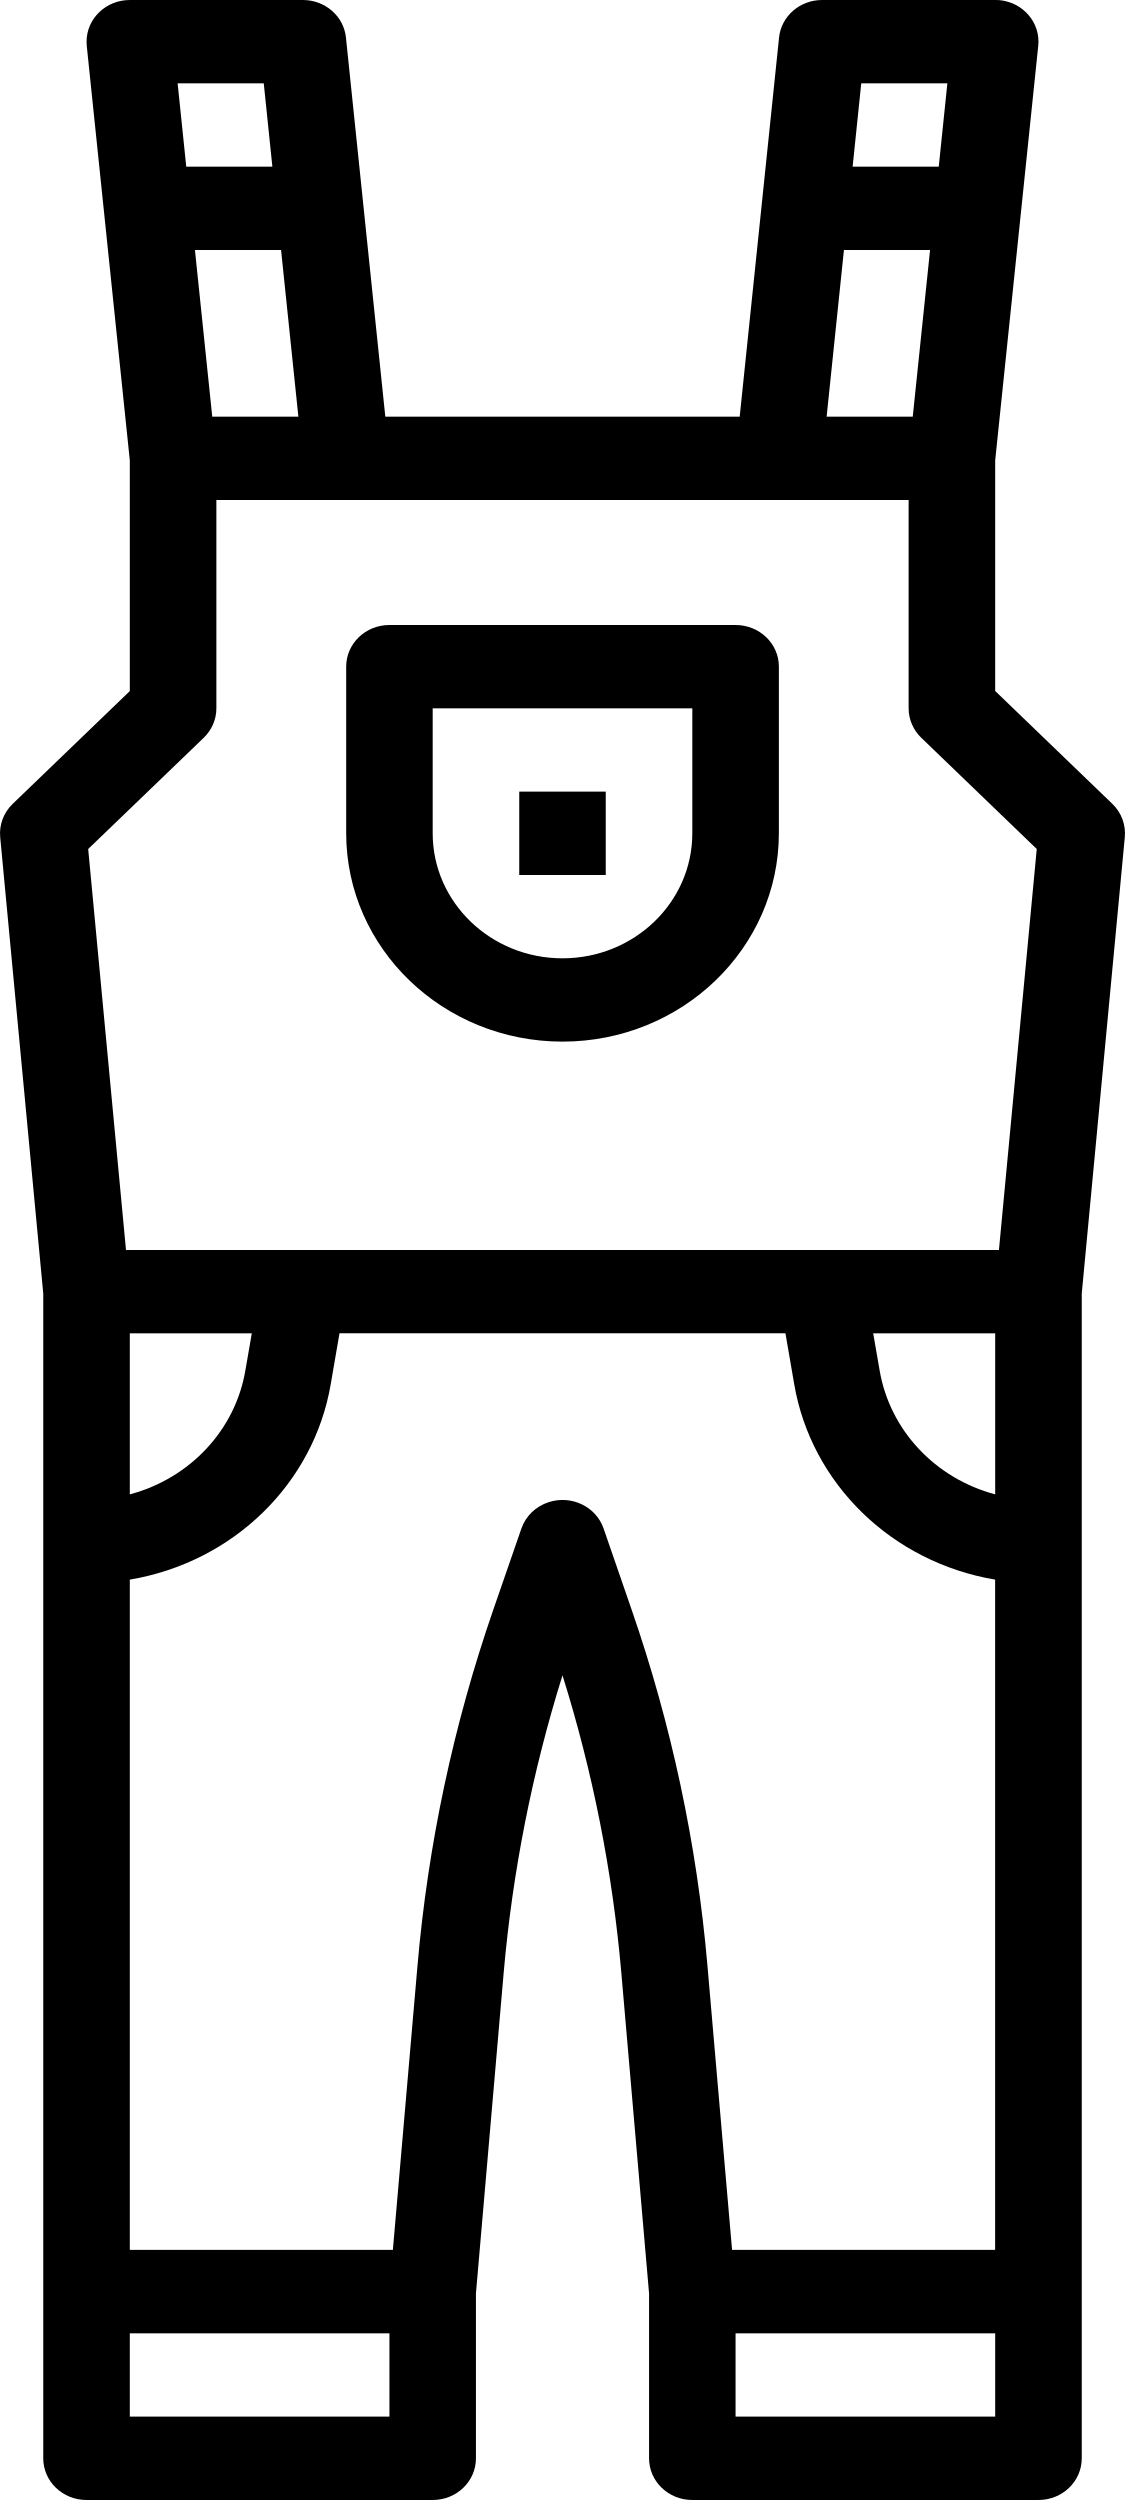
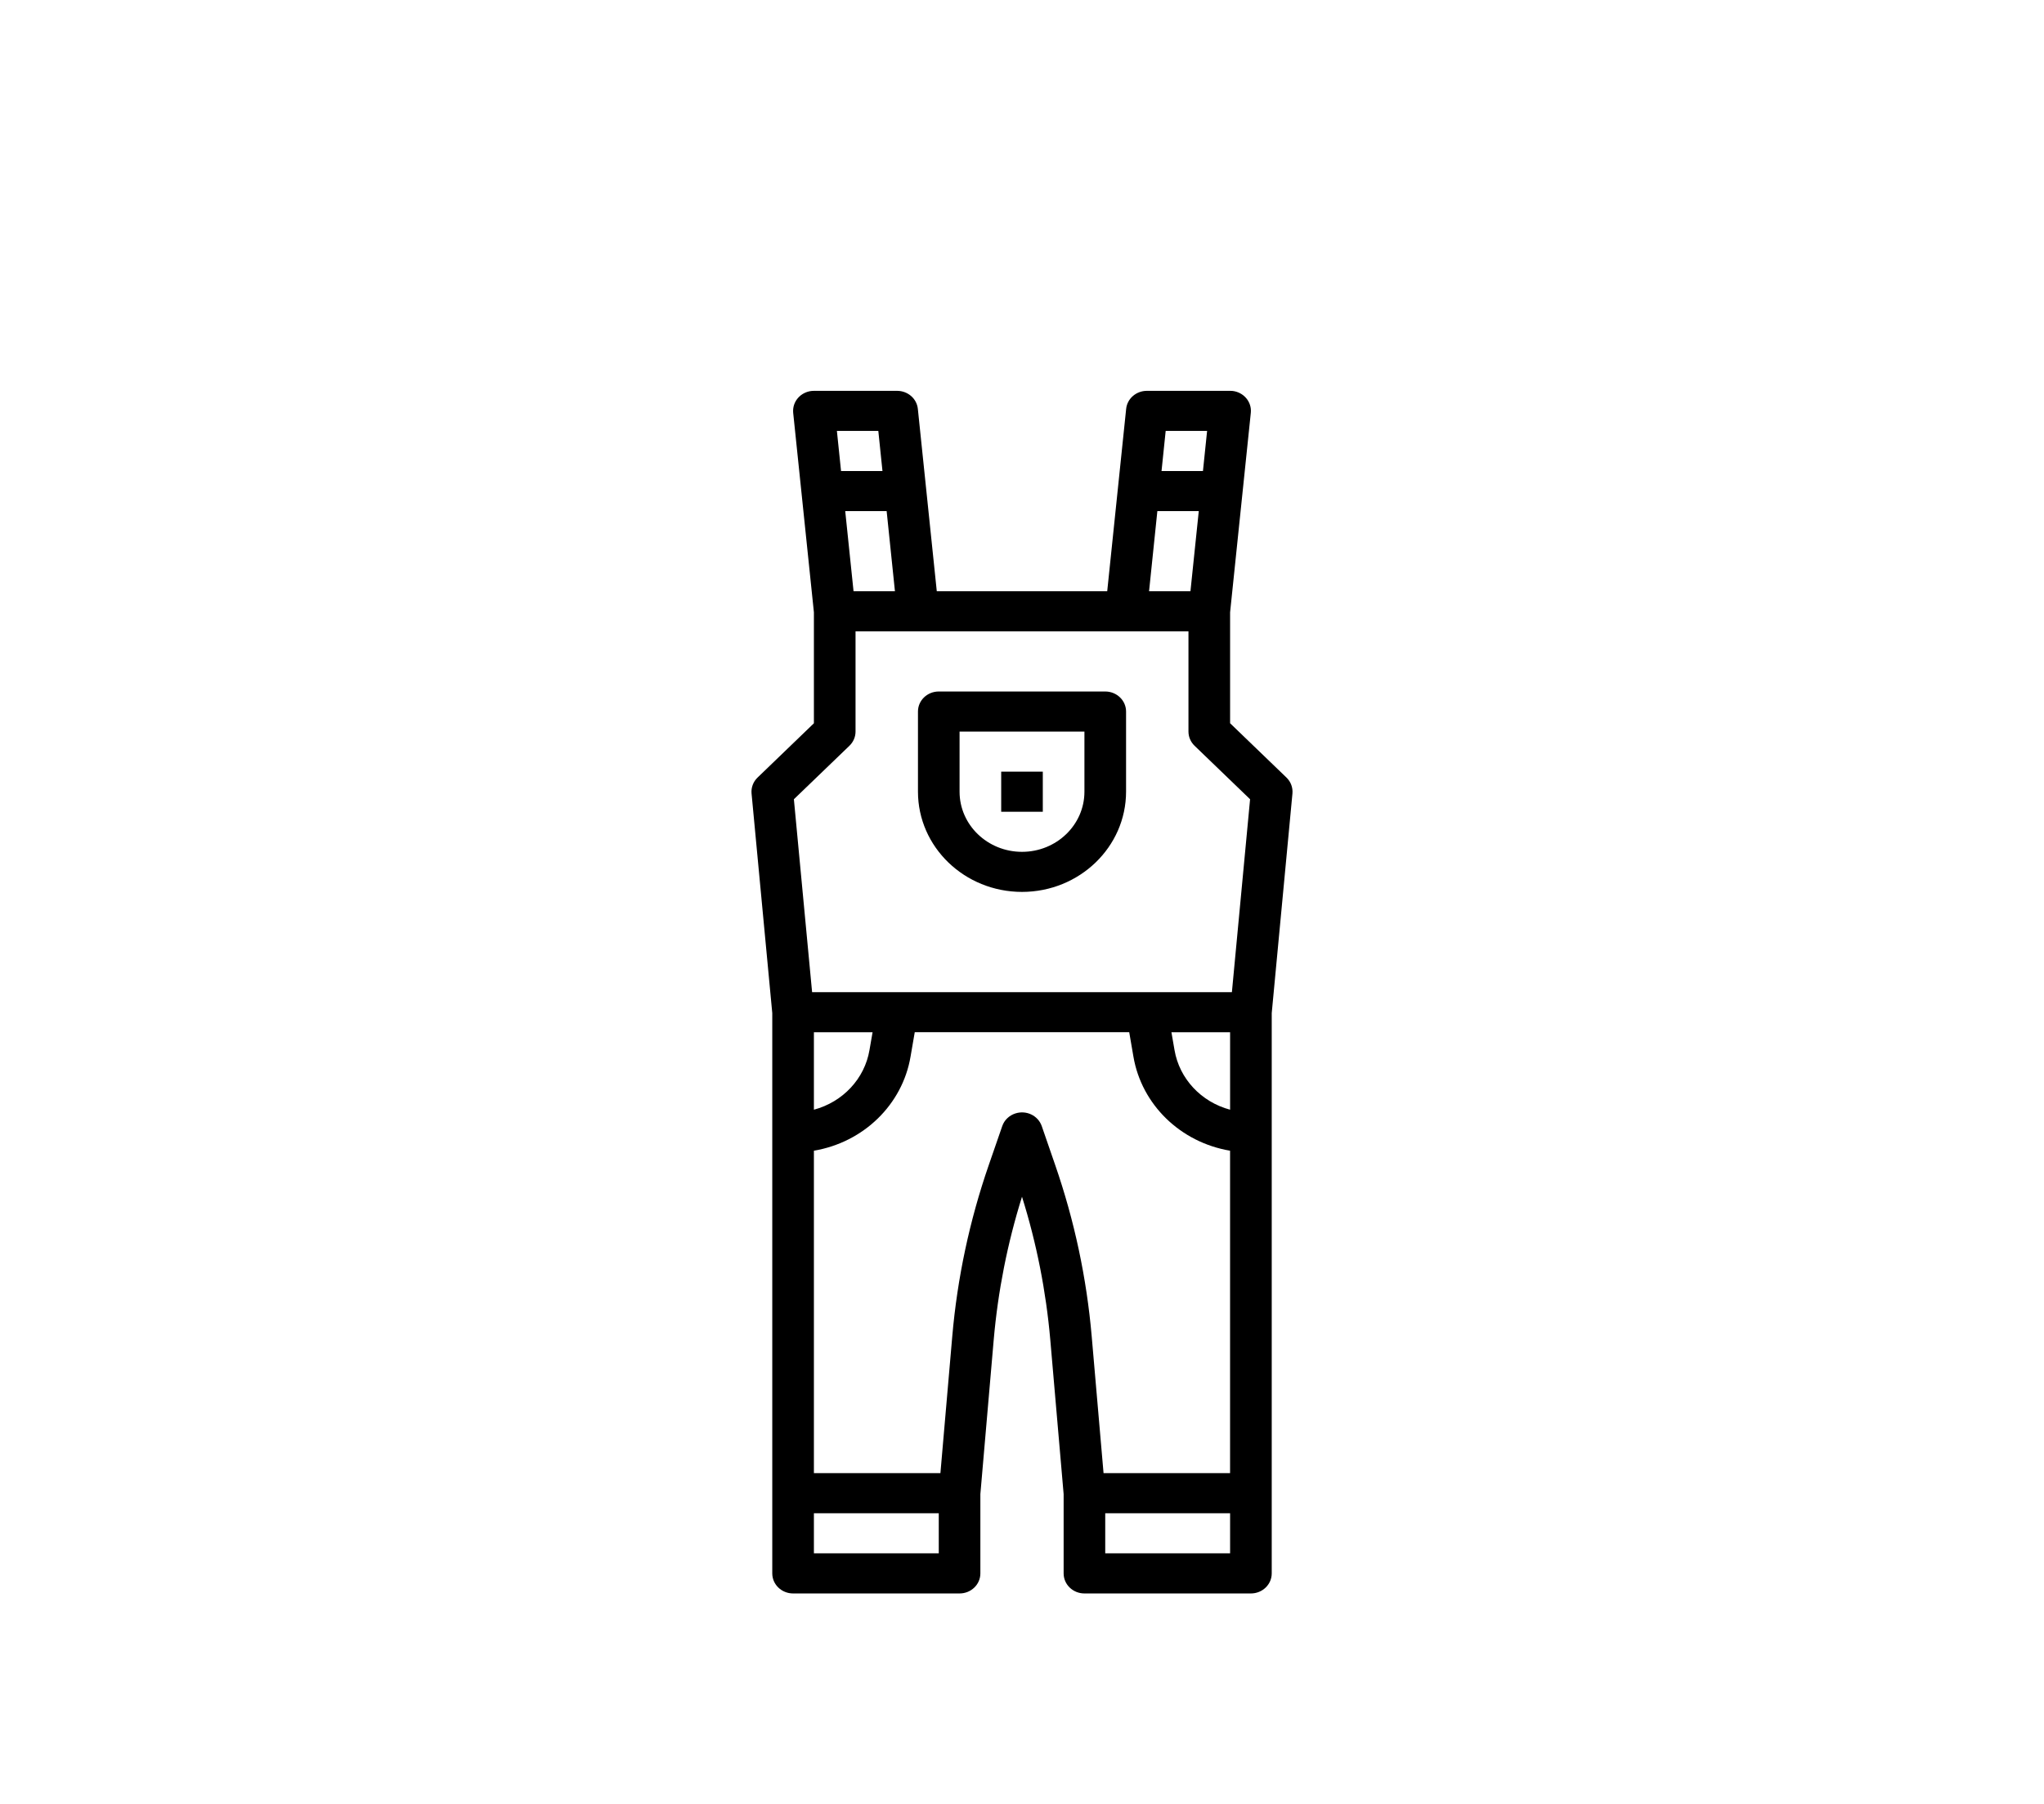
- <svg xmlns="http://www.w3.org/2000/svg" width="18" height="40" viewBox="0 0 18 40" fill="none">
-   <path d="M9 16.666C10.911 16.665 12.46 15.173 12.462 13.333V10.666C12.462 10.298 12.152 10 11.769 10H6.231C5.848 10 5.539 10.298 5.539 10.666V13.333C5.54 15.173 7.089 16.665 9 16.666ZM6.923 11.333H11.077V13.333C11.077 14.437 10.147 15.333 9 15.333C7.853 15.333 6.923 14.437 6.923 13.333V11.333Z" fill="black" />
-   <path d="M17.797 12.861L15.923 11.056V7.366L16.612 0.732C16.65 0.366 16.373 0.039 15.992 0.002C15.969 0.001 15.946 0 15.923 0H13.154C12.798 0 12.5 0.259 12.465 0.6L11.835 6.667H6.165L5.535 0.6C5.5 0.259 5.202 0 4.846 0H2.077C1.695 0 1.385 0.298 1.385 0.667C1.385 0.689 1.386 0.711 1.388 0.733L2.077 7.367V11.057L0.203 12.862C0.057 13.002 -0.015 13.197 0.003 13.394L0.692 20.697V39.333C0.692 39.702 1.002 40 1.385 40H6.923C7.306 40 7.615 39.702 7.615 39.333V36.695L8.059 31.562C8.2 29.949 8.515 28.355 9 26.805C9.485 28.354 9.8 29.948 9.941 31.562L10.385 36.695V39.333C10.385 39.702 10.694 40 11.077 40H16.615C16.998 40 17.308 39.702 17.308 39.333V20.697L17.997 13.394C18.015 13.197 17.943 13.001 17.797 12.861ZM15.923 23.91C14.957 23.652 14.236 22.878 14.074 21.926L13.971 21.333H15.923V23.91ZM13.503 4H14.881L14.604 6.667H13.226L13.503 4ZM15.158 1.333L15.02 2.667H13.642L13.78 1.333H15.158ZM4.774 6.667H3.396L3.119 4H4.497L4.774 6.667ZM4.22 1.333L4.358 2.667H2.98L2.842 1.333H4.22ZM3.259 11.805C3.389 11.68 3.462 11.51 3.462 11.333V8H14.538V11.333C14.538 11.51 14.611 11.68 14.741 11.805L16.588 13.584L15.983 20H2.016L1.411 13.584L3.259 11.805ZM4.029 21.333L3.926 21.926C3.765 22.878 3.043 23.652 2.077 23.91V21.333H4.029ZM6.231 38.666H2.077V37.333H6.231V38.666ZM9.657 24.455C9.536 24.106 9.144 23.917 8.781 24.034C8.574 24.1 8.412 24.256 8.343 24.455L7.894 25.752C7.255 27.598 6.848 29.511 6.68 31.449L6.286 35.998H2.077V25.274C3.731 24.995 5.021 23.739 5.292 22.145L5.432 21.332H12.567L12.707 22.145C12.979 23.739 14.268 24.995 15.922 25.274V35.998H11.713L11.319 31.449C11.151 29.51 10.744 27.598 10.105 25.752L9.657 24.455ZM15.923 38.666H11.769V37.333H15.923V38.666Z" fill="black" />
-   <path d="M9.692 12.666H8.308V14H9.692V12.666Z" fill="black" />
+ <svg xmlns="http://www.w3.org/2000/svg" width="68" height="60" viewBox="0 0 68 60" fill="none">
+   <path d="M34 29.666C35.911 29.665 37.46 28.173 37.462 26.333V23.666C37.462 23.298 37.152 23 36.769 23H31.231C30.848 23 30.539 23.298 30.539 23.666V26.333C30.54 28.173 32.089 29.665 34 29.666ZM31.923 24.333H36.077V26.333C36.077 27.437 35.147 28.333 34 28.333C32.853 28.333 31.923 27.437 31.923 26.333V24.333Z" fill="black" />
+   <path d="M42.797 25.861L40.923 24.056V20.366L41.612 13.732C41.65 13.366 41.373 13.039 40.992 13.002C40.969 13.001 40.946 13 40.923 13H38.154C37.798 13 37.5 13.259 37.465 13.6L36.835 19.666H31.165L30.535 13.6C30.5 13.259 30.202 13 29.846 13H27.077C26.695 13 26.385 13.298 26.385 13.667C26.385 13.689 26.386 13.711 26.388 13.733L27.077 20.366V24.057L25.203 25.862C25.057 26.002 24.985 26.197 25.003 26.394L25.692 33.697V52.333C25.692 52.702 26.002 53 26.385 53H31.923C32.306 53 32.615 52.702 32.615 52.333V49.695L33.059 44.562C33.2 42.949 33.514 41.355 34 39.805C34.486 41.354 34.8 42.949 34.941 44.562L35.385 49.695V52.333C35.385 52.702 35.694 53 36.077 53H41.615C41.998 53 42.308 52.702 42.308 52.333V33.697L42.997 26.394C43.015 26.197 42.943 26.001 42.797 25.861ZM40.923 36.91C39.957 36.652 39.236 35.878 39.074 34.926L38.971 34.333H40.923V36.91ZM38.503 17H39.881L39.604 19.666H38.227L38.503 17ZM40.158 14.333L40.02 15.667H38.642L38.78 14.333H40.158ZM29.773 19.666H28.396L28.119 17H29.497L29.773 19.666ZM29.22 14.333L29.358 15.667H27.98L27.842 14.333H29.22ZM28.259 24.805C28.389 24.68 28.462 24.51 28.462 24.333V21H39.538V24.333C39.538 24.51 39.611 24.68 39.741 24.805L41.588 26.584L40.983 33H27.017L26.411 26.584L28.259 24.805ZM29.029 34.333L28.926 34.926C28.765 35.878 28.043 36.652 27.077 36.91V34.333H29.029ZM31.231 51.666H27.077V50.333H31.231V51.666ZM34.657 37.455C34.536 37.106 34.144 36.917 33.781 37.034C33.574 37.1 33.411 37.256 33.343 37.455L32.894 38.752C32.255 40.598 31.848 42.511 31.68 44.449L31.286 48.998H27.077V38.274C28.731 37.995 30.021 36.739 30.292 35.145L30.432 34.332H37.567L37.707 35.145C37.979 36.739 39.268 37.995 40.922 38.274V48.998H36.713L36.319 44.449C36.151 42.51 35.744 40.598 35.105 38.752L34.657 37.455ZM40.923 51.666H36.769V50.333H40.923V51.666Z" fill="black" />
+   <path d="M34.692 25.666H33.308V27H34.692V25.666Z" fill="black" />
</svg>
